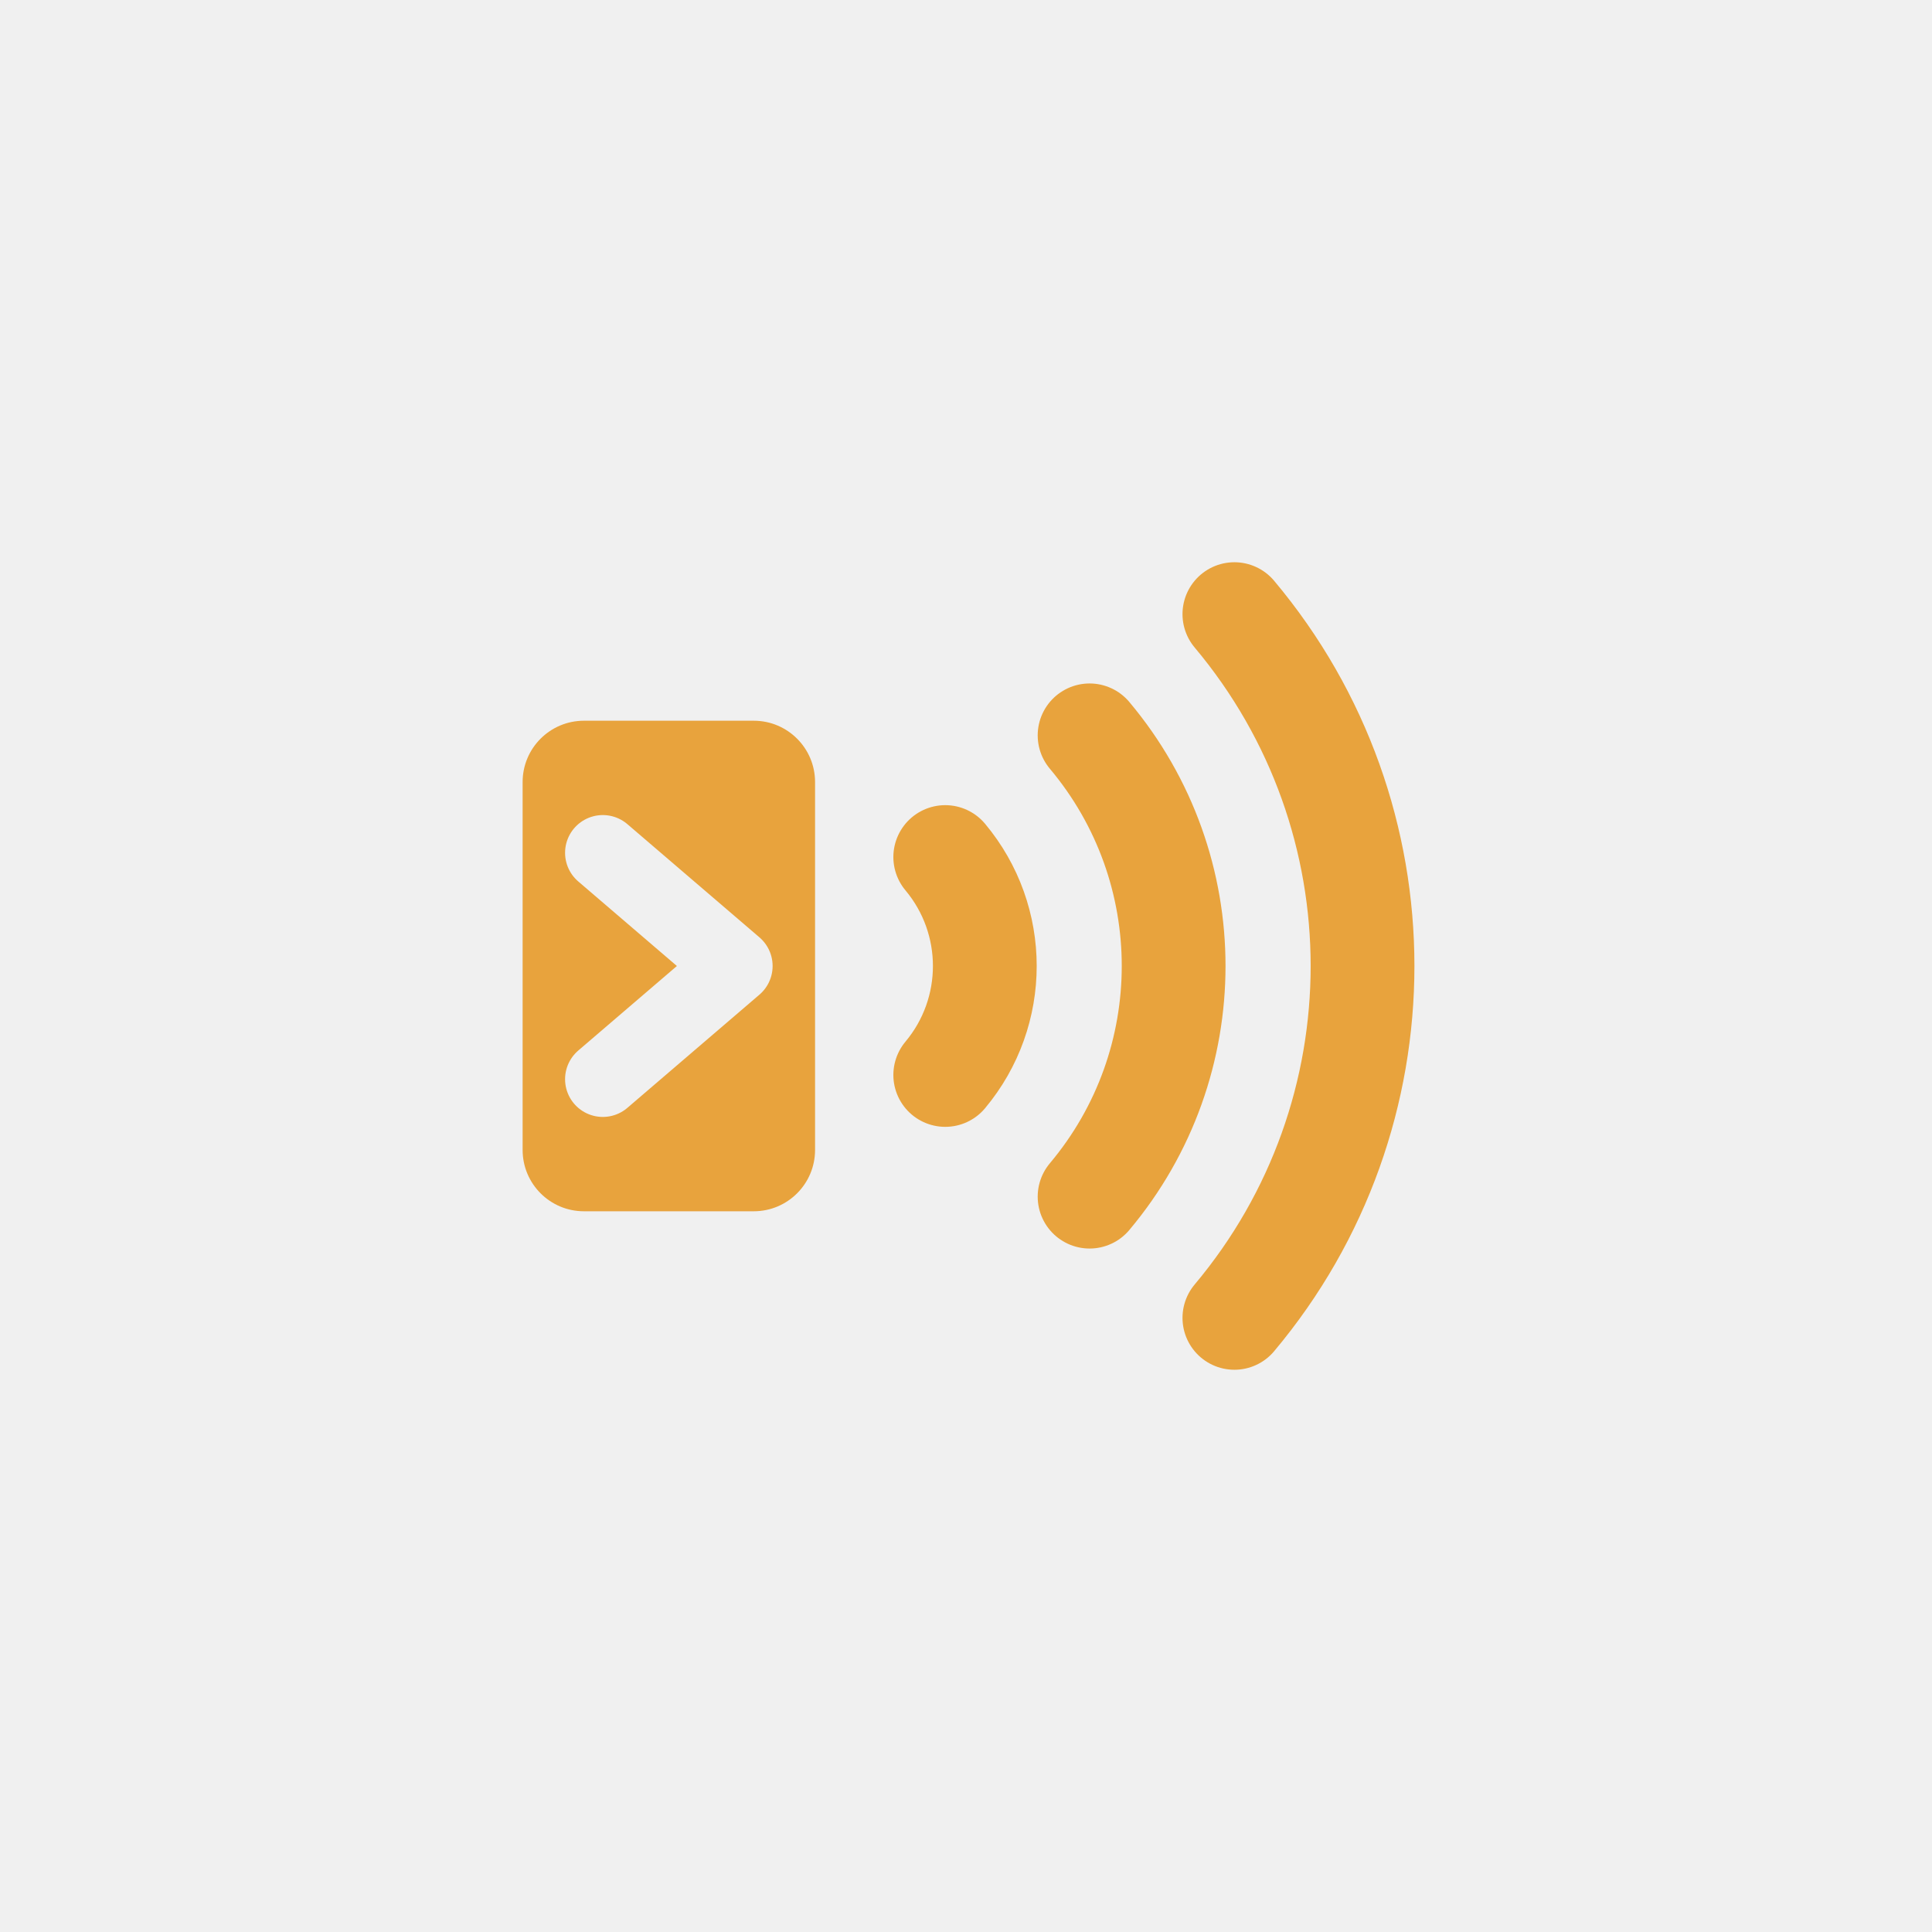
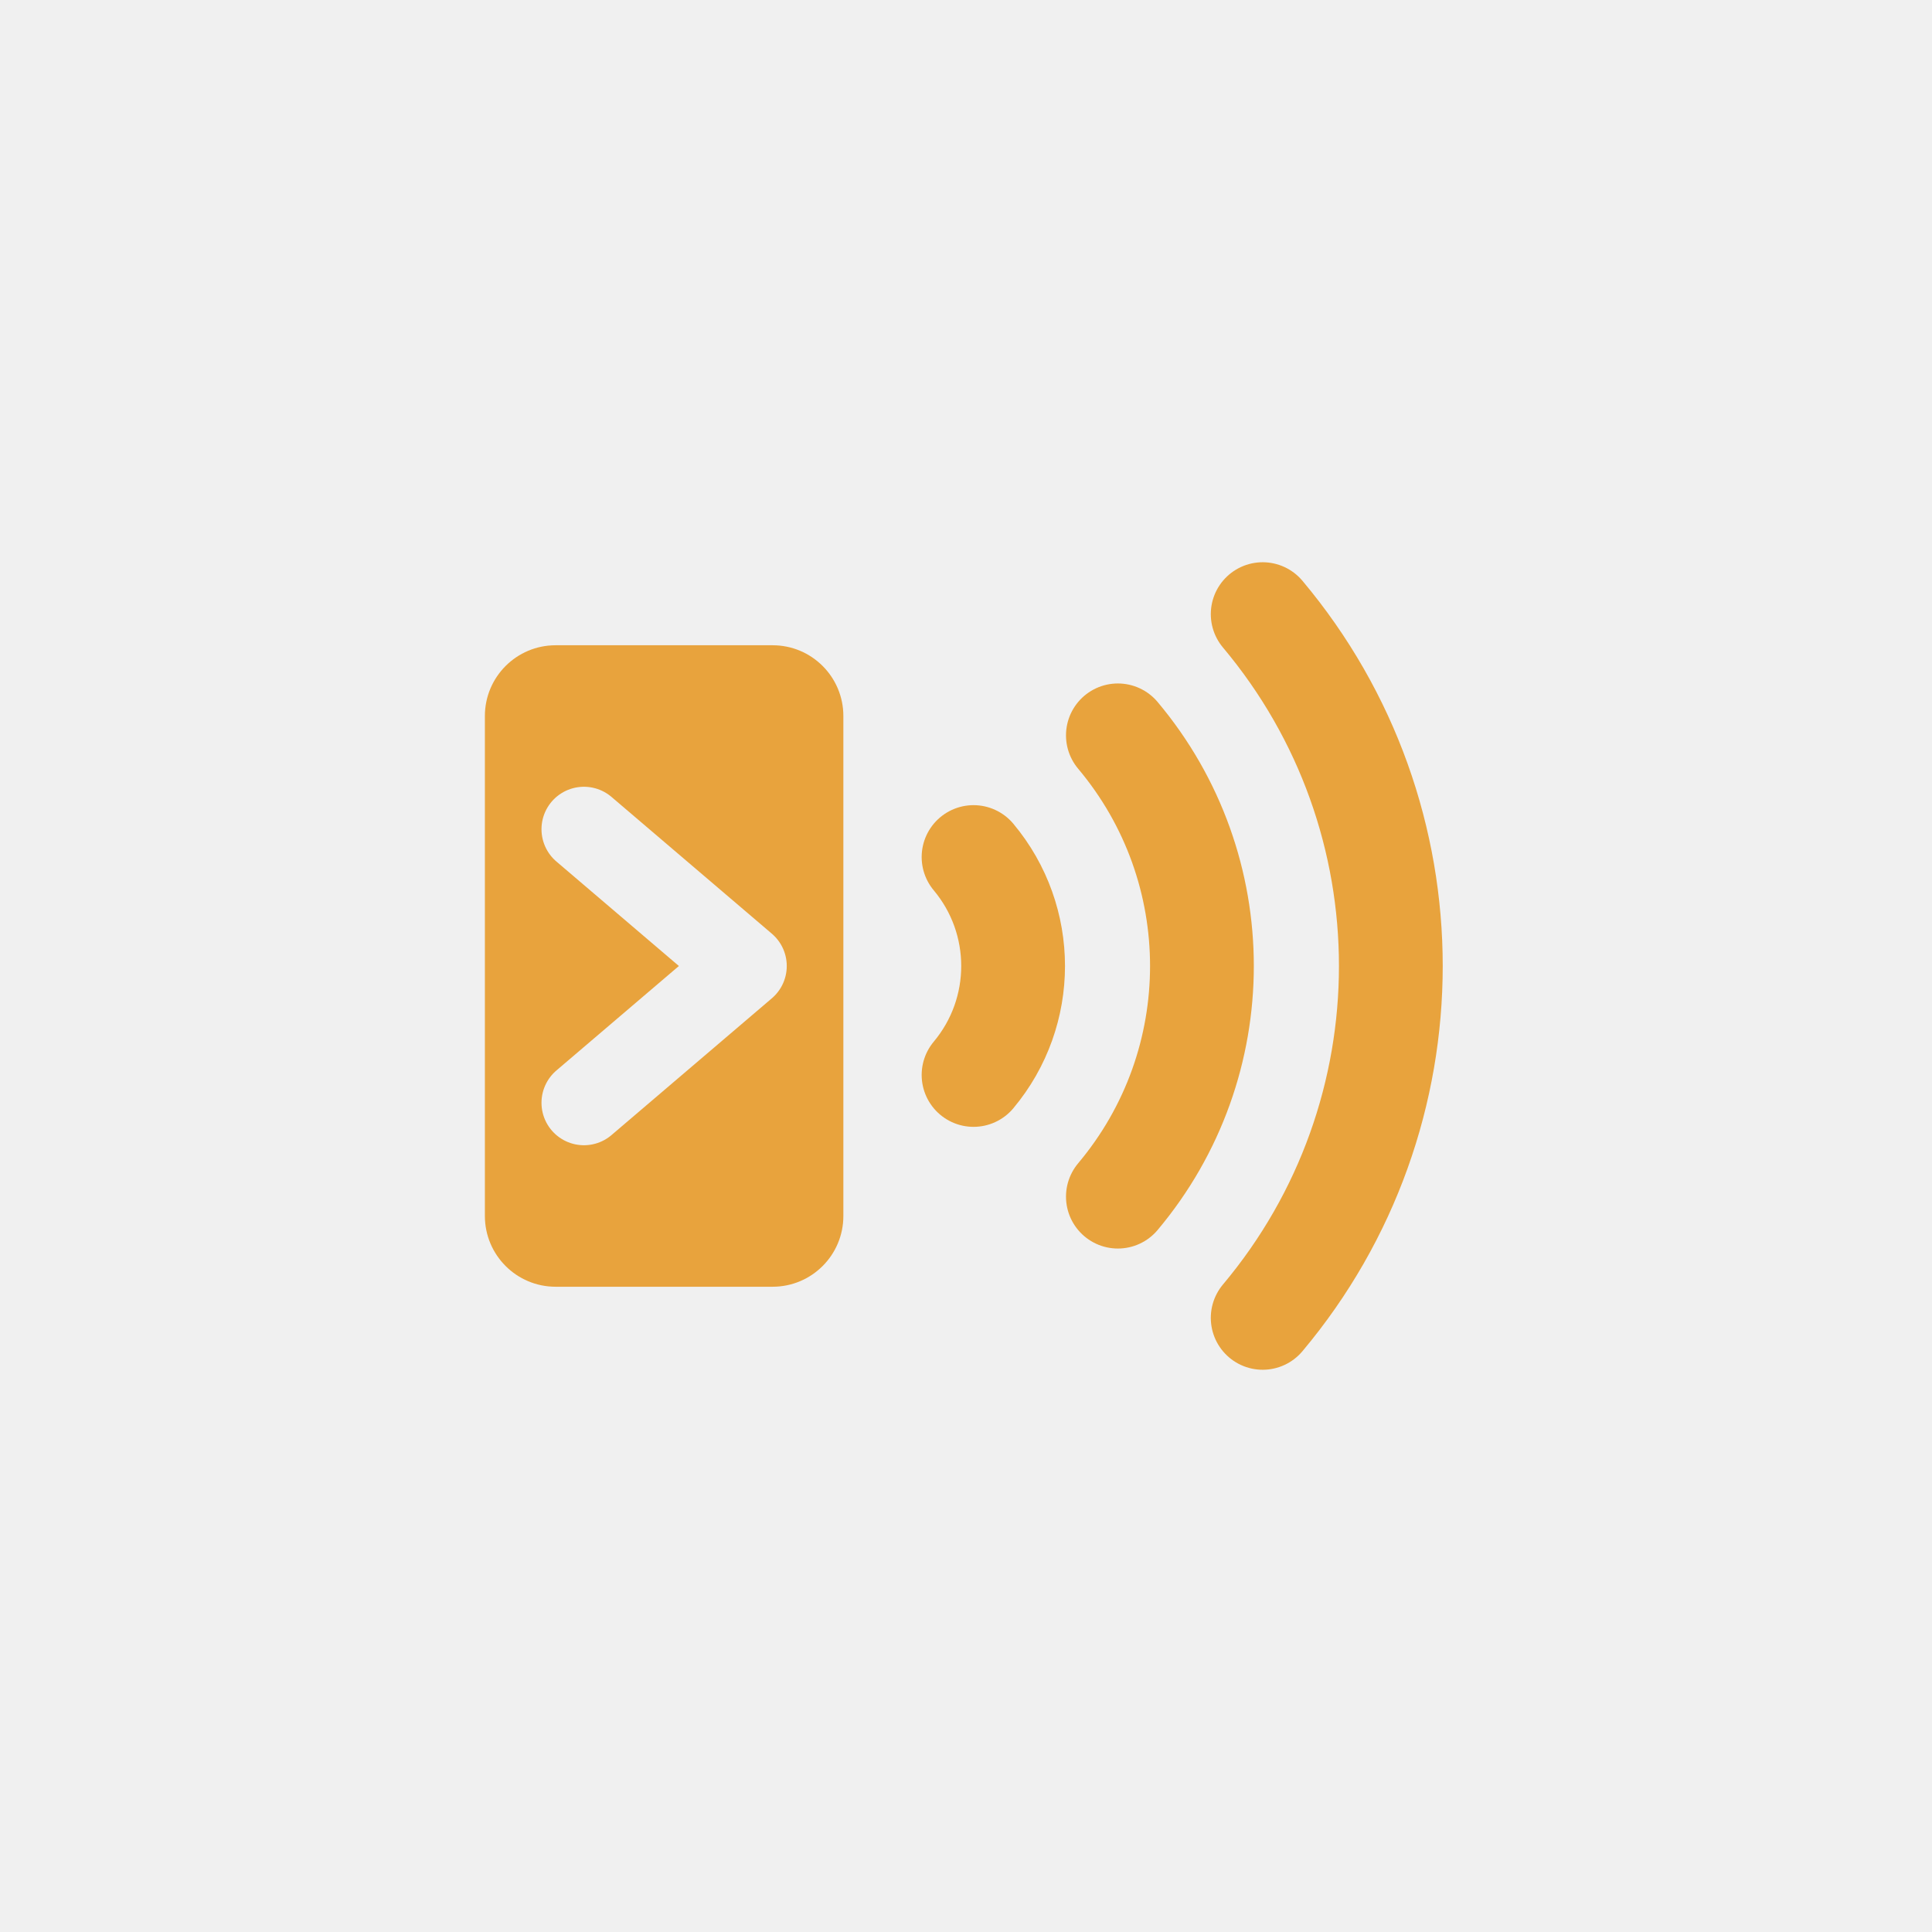
<svg xmlns="http://www.w3.org/2000/svg" width="1024" height="1024" viewBox="0 0 1024 1024">
  <g transform="translate(192 192) scale(2.5)">
    <defs>
      <mask id="cursor-regular">
        <rect width="256" height="256" fill="#fff" />
-         <path d="M51 104L79 128L51 152" fill="none" stroke="#000" stroke-width="16" stroke-linecap="round" stroke-linejoin="round" />
+         <path d="M47 99L81 128L47 157" fill="none" stroke="#000" stroke-width="18" stroke-linecap="round" stroke-linejoin="round" />
      </mask>
    </defs>
-     <rect x="34" y="76" width="62" height="104" rx="13" fill="#E8A33D" mask="url(#cursor-regular)" />
+     <rect x="26" y="60" width="76" height="136" rx="15" fill="#E8A33D" mask="url(#cursor-regular)" />
    <g fill="none" stroke="#E8A33D" stroke-width="22" stroke-linecap="round">
-       <path d="M123.6 104.9A36 36 0 0 1 123.6 151.1" />
-       <path d="M154.2 79.1A76 76 0 0 1 154.2 176.9" />
-       <path d="M184.9 53.4A116 116 0 0 1 184.9 202.6" />
+       <path d="M129.6 104.9A36 36 0 0 1 129.6 151.1" />
+       <path d="M160.2 79.1A76 76 0 0 1 160.2 176.9" />
+       <path d="M190.9 53.4A116 116 0 0 1 190.9 202.6" />
    </g>
  </g>
</svg>
